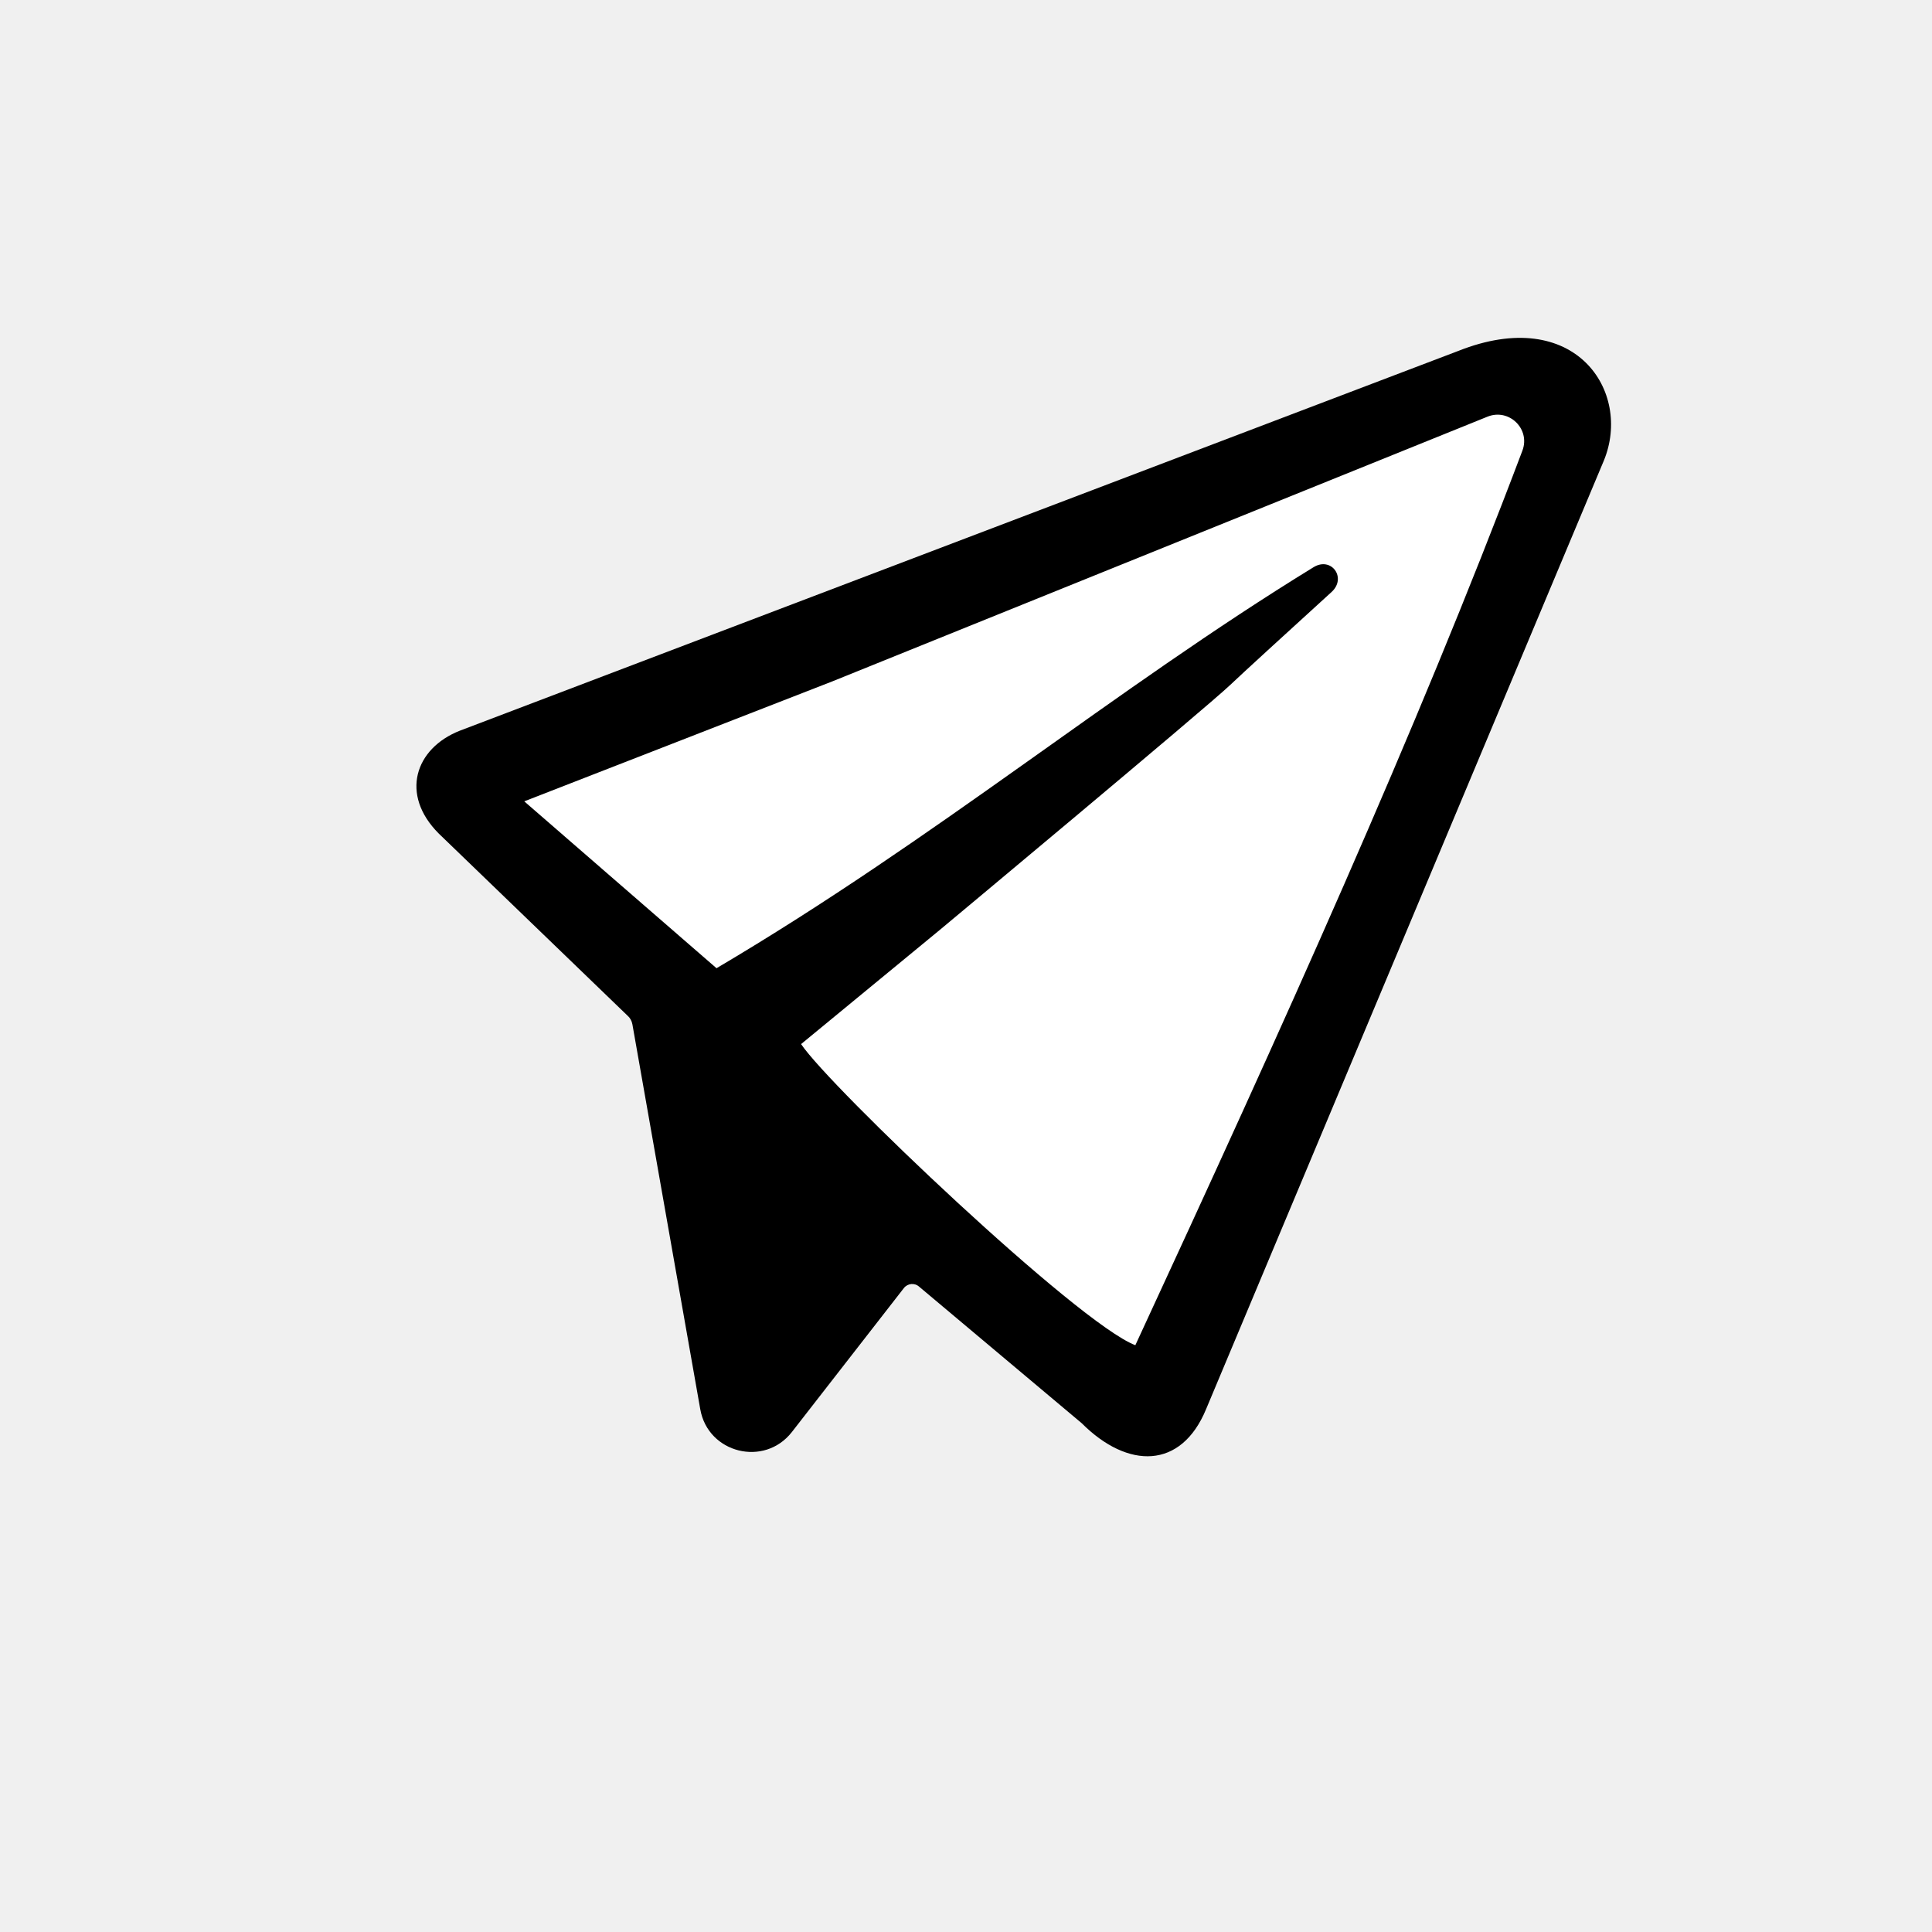
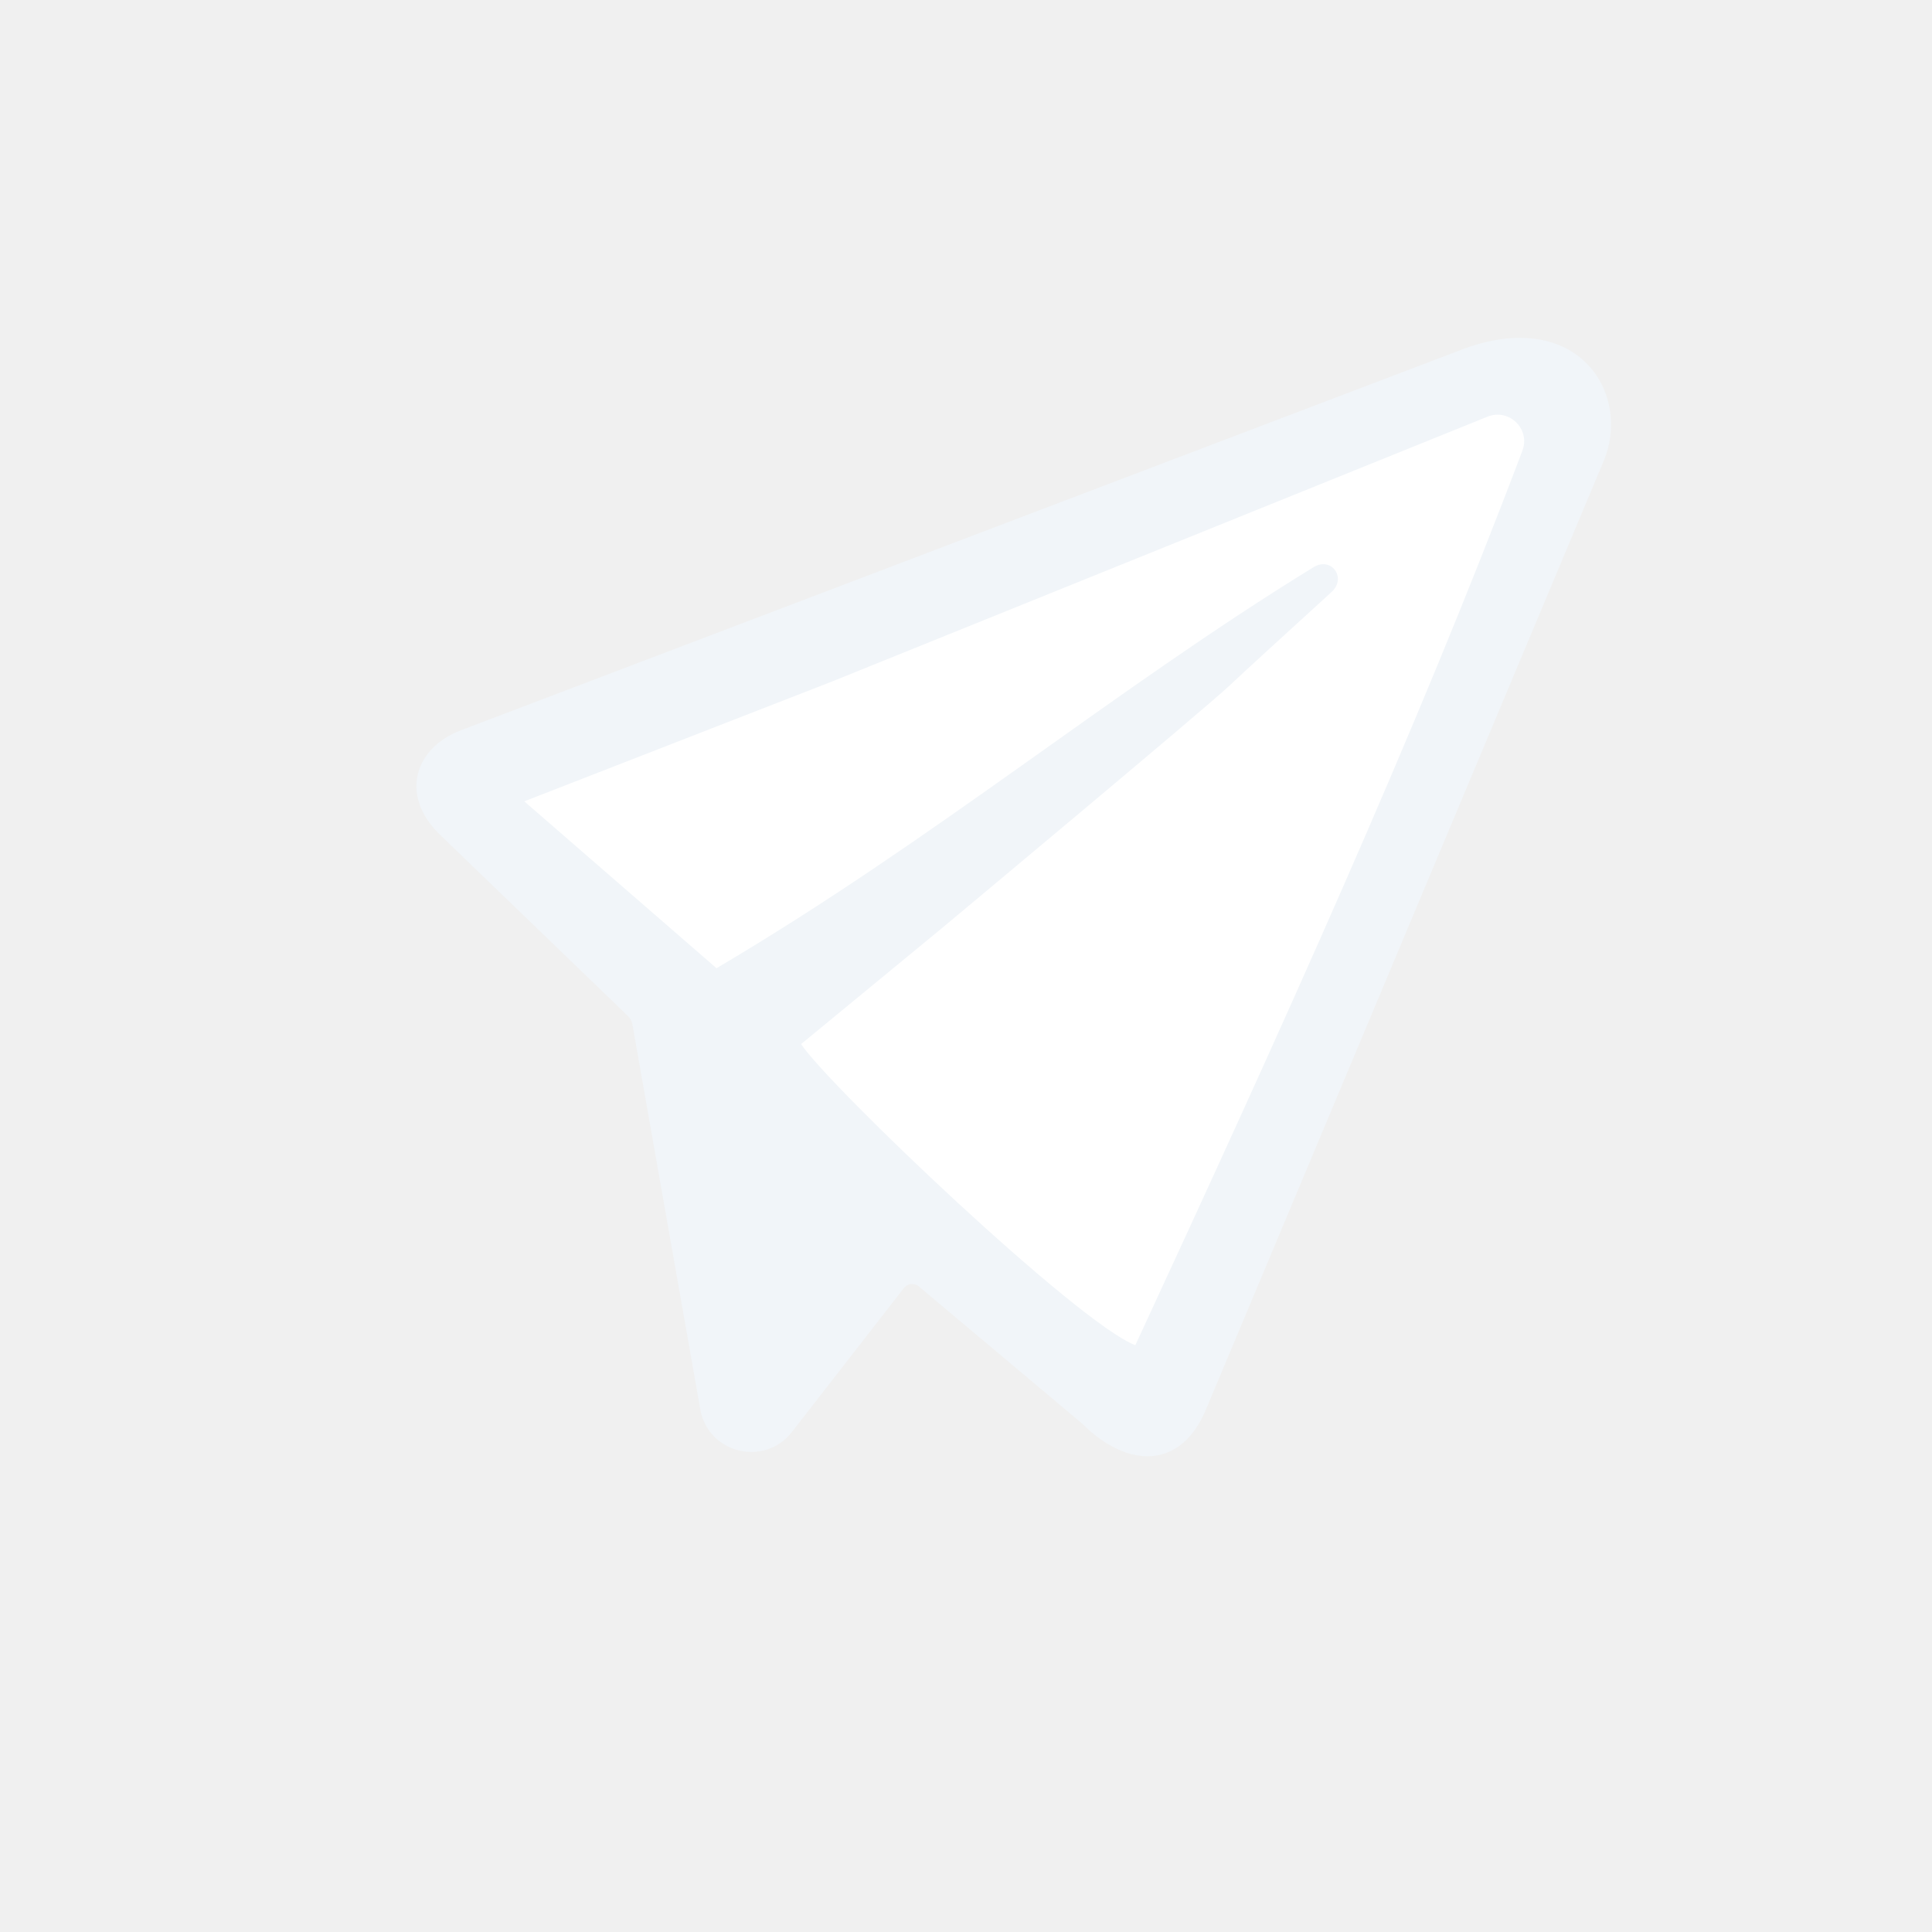
<svg xmlns="http://www.w3.org/2000/svg" class="plane_planeSvg__r65kR" viewBox="0 0 220 220">
-   <path class="plane_planePath__k9r9v" d="M52.366 83.204C47.262 85.212 45.516 90.47 49.965 94.92L71.467 115.662C71.761 115.92 71.944 116.259 72.013 116.649L79.741 160.479C80.625 165.492 87.041 167.085 90.174 163.066L102.929 146.671C103.36 146.13 104.152 146.053 104.668 146.519L123.175 162.062C128.433 167.321 134.5 167.321 137.332 160.479L182.633 52.45C185.866 44.608 179.397 34.653 166.038 39.969" fill="black" />
+   <path class="plane_planePath__k9r9v" d="M52.366 83.204C47.262 85.212 45.516 90.47 49.965 94.92L71.467 115.662C71.761 115.92 71.944 116.259 72.013 116.649L79.741 160.479C80.625 165.492 87.041 167.085 90.174 163.066L102.929 146.671C103.36 146.13 104.152 146.053 104.668 146.519L123.175 162.062C128.433 167.321 134.5 167.321 137.332 160.479L182.633 52.45C185.866 44.608 179.397 34.653 166.038 39.969" fill="#f1f5f9" />
  <path class="plane_planePath__k9r9v" d="M81.59 110.253C106.611 95.481 126.769 78.577 149.575 64.589C151.611 63.34 153.39 65.807 151.624 67.415C146.468 72.113 141.302 76.834 140.064 78.016C137.411 80.55 106.985 105.917 106.985 105.917L91.221 118.892C94.457 123.745 122.734 150.677 129.283 153.182C146.001 117.042 161.179 83.57 173.357 51.319C174.292 48.843 171.833 46.458 169.379 47.449L94.76 77.598L59.698 91.25L81.59 110.253Z" fill="white" />
</svg>
